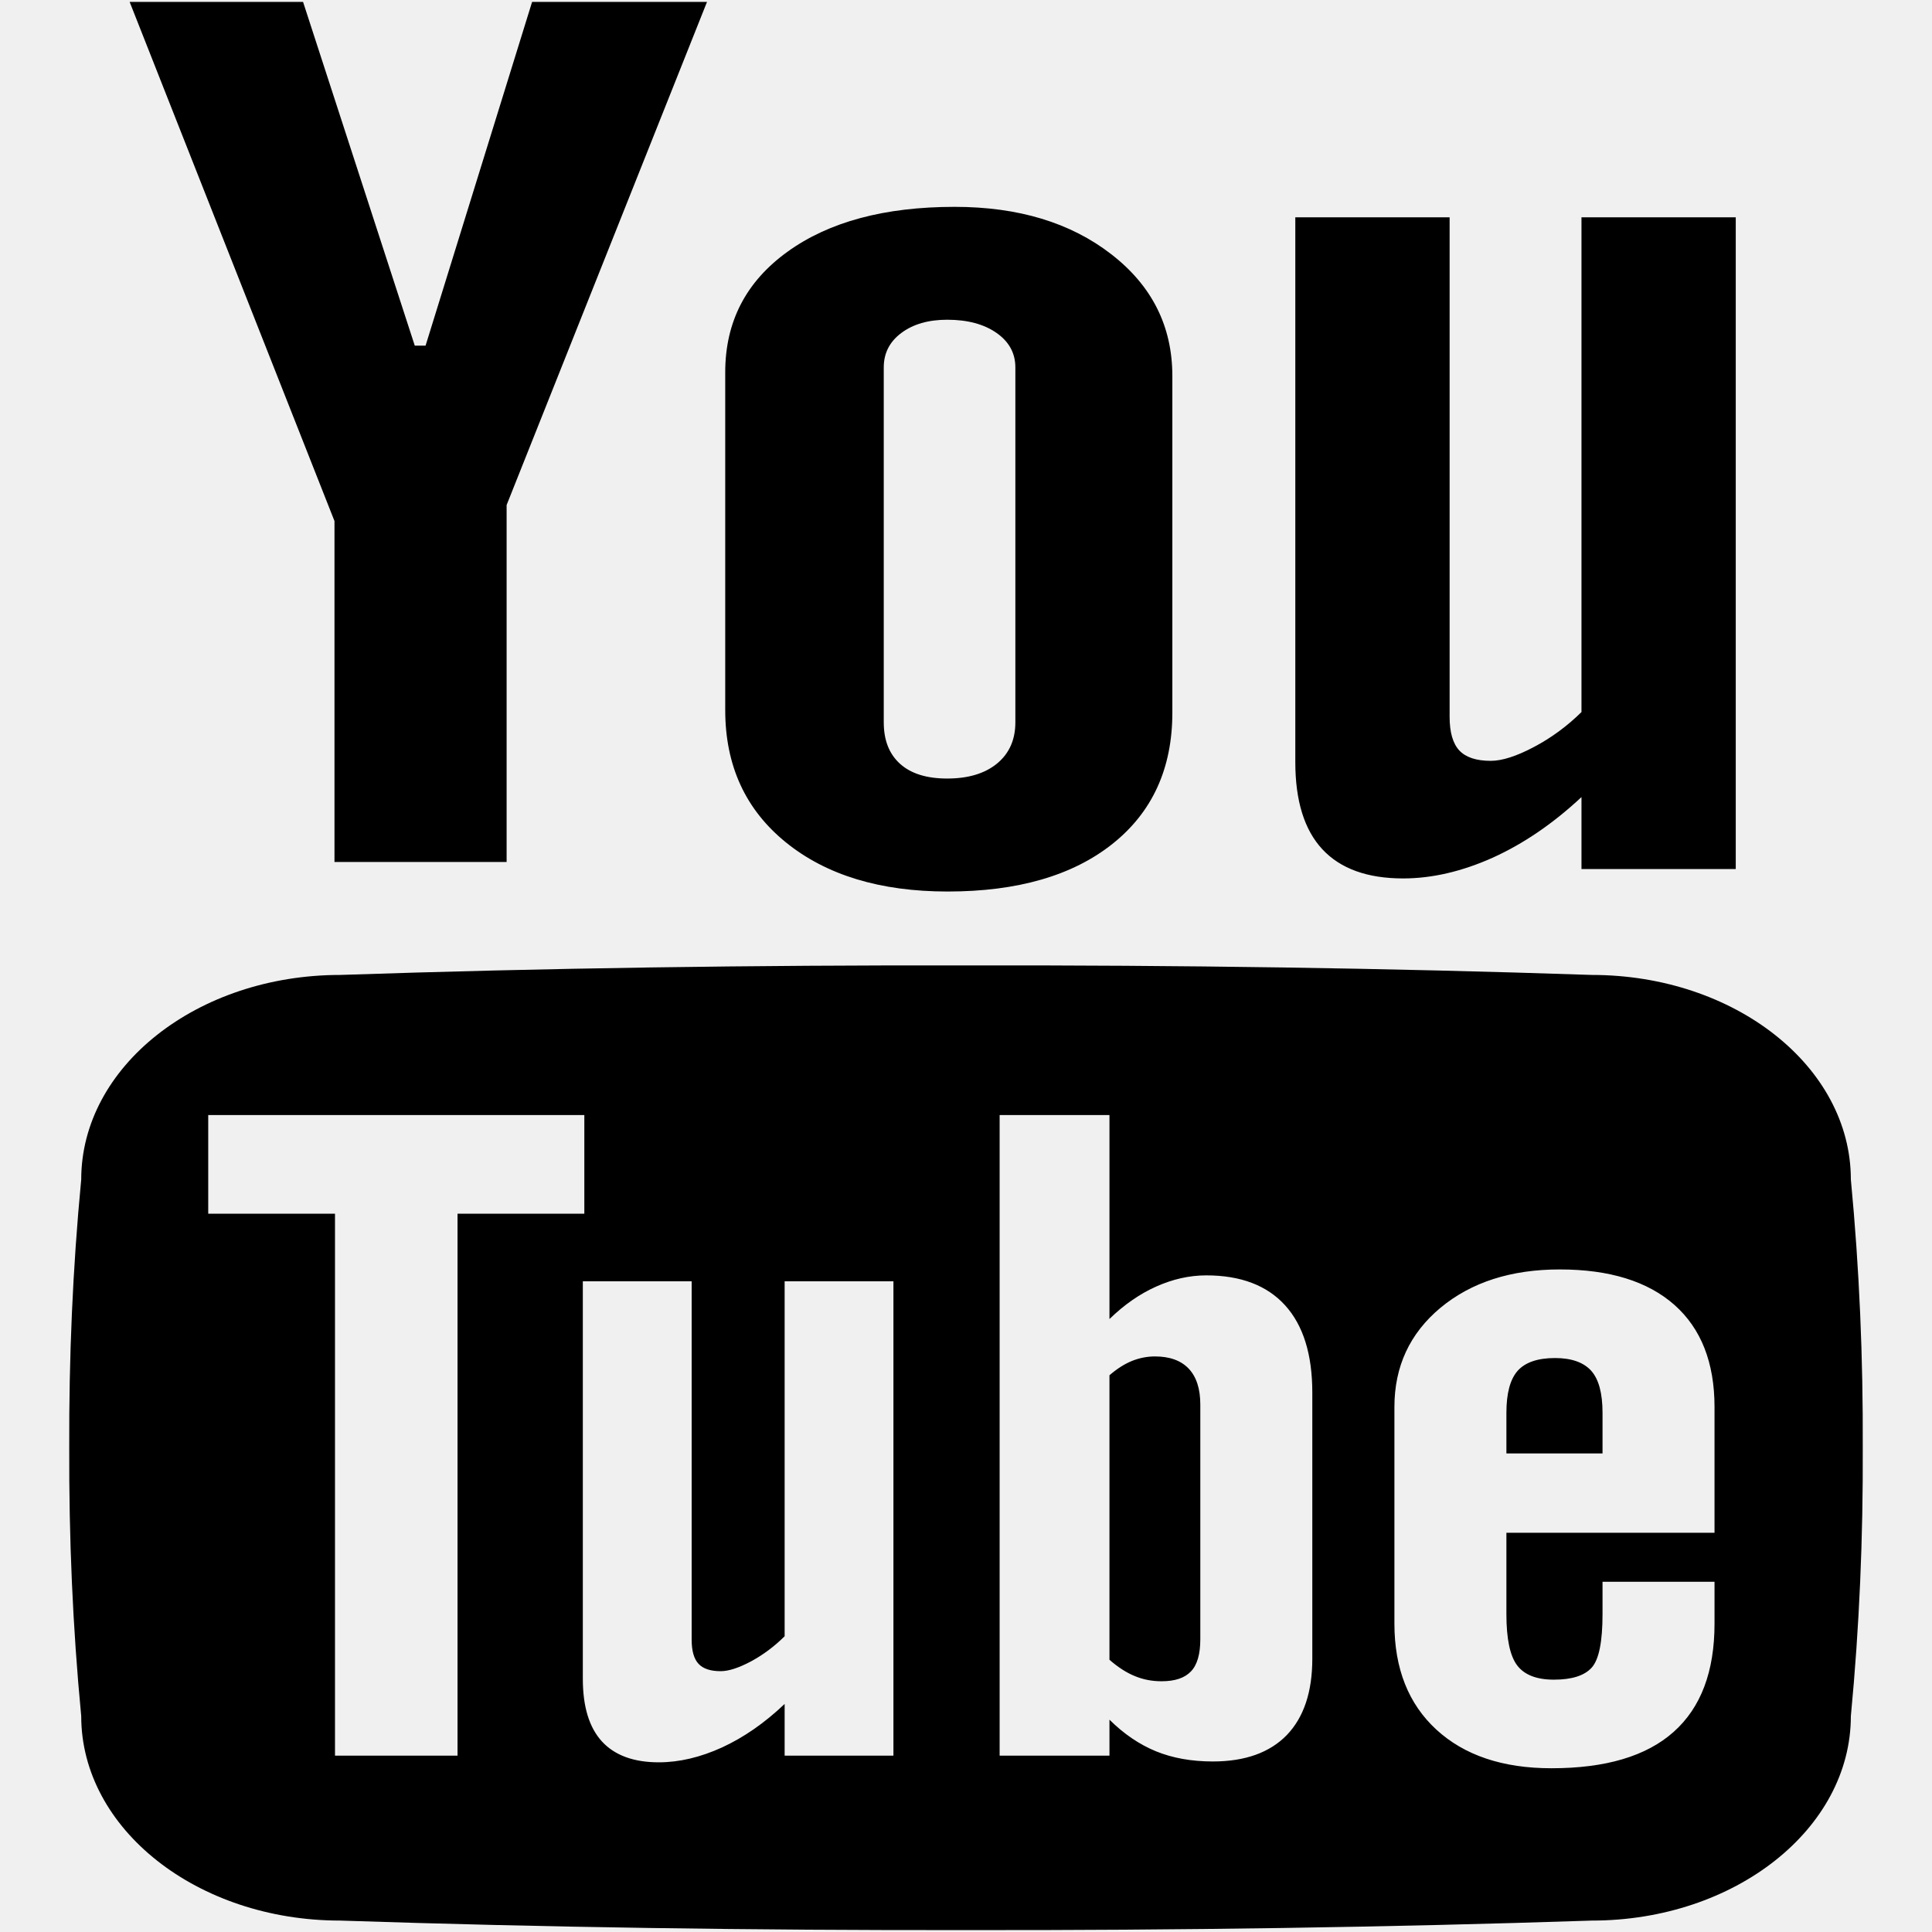
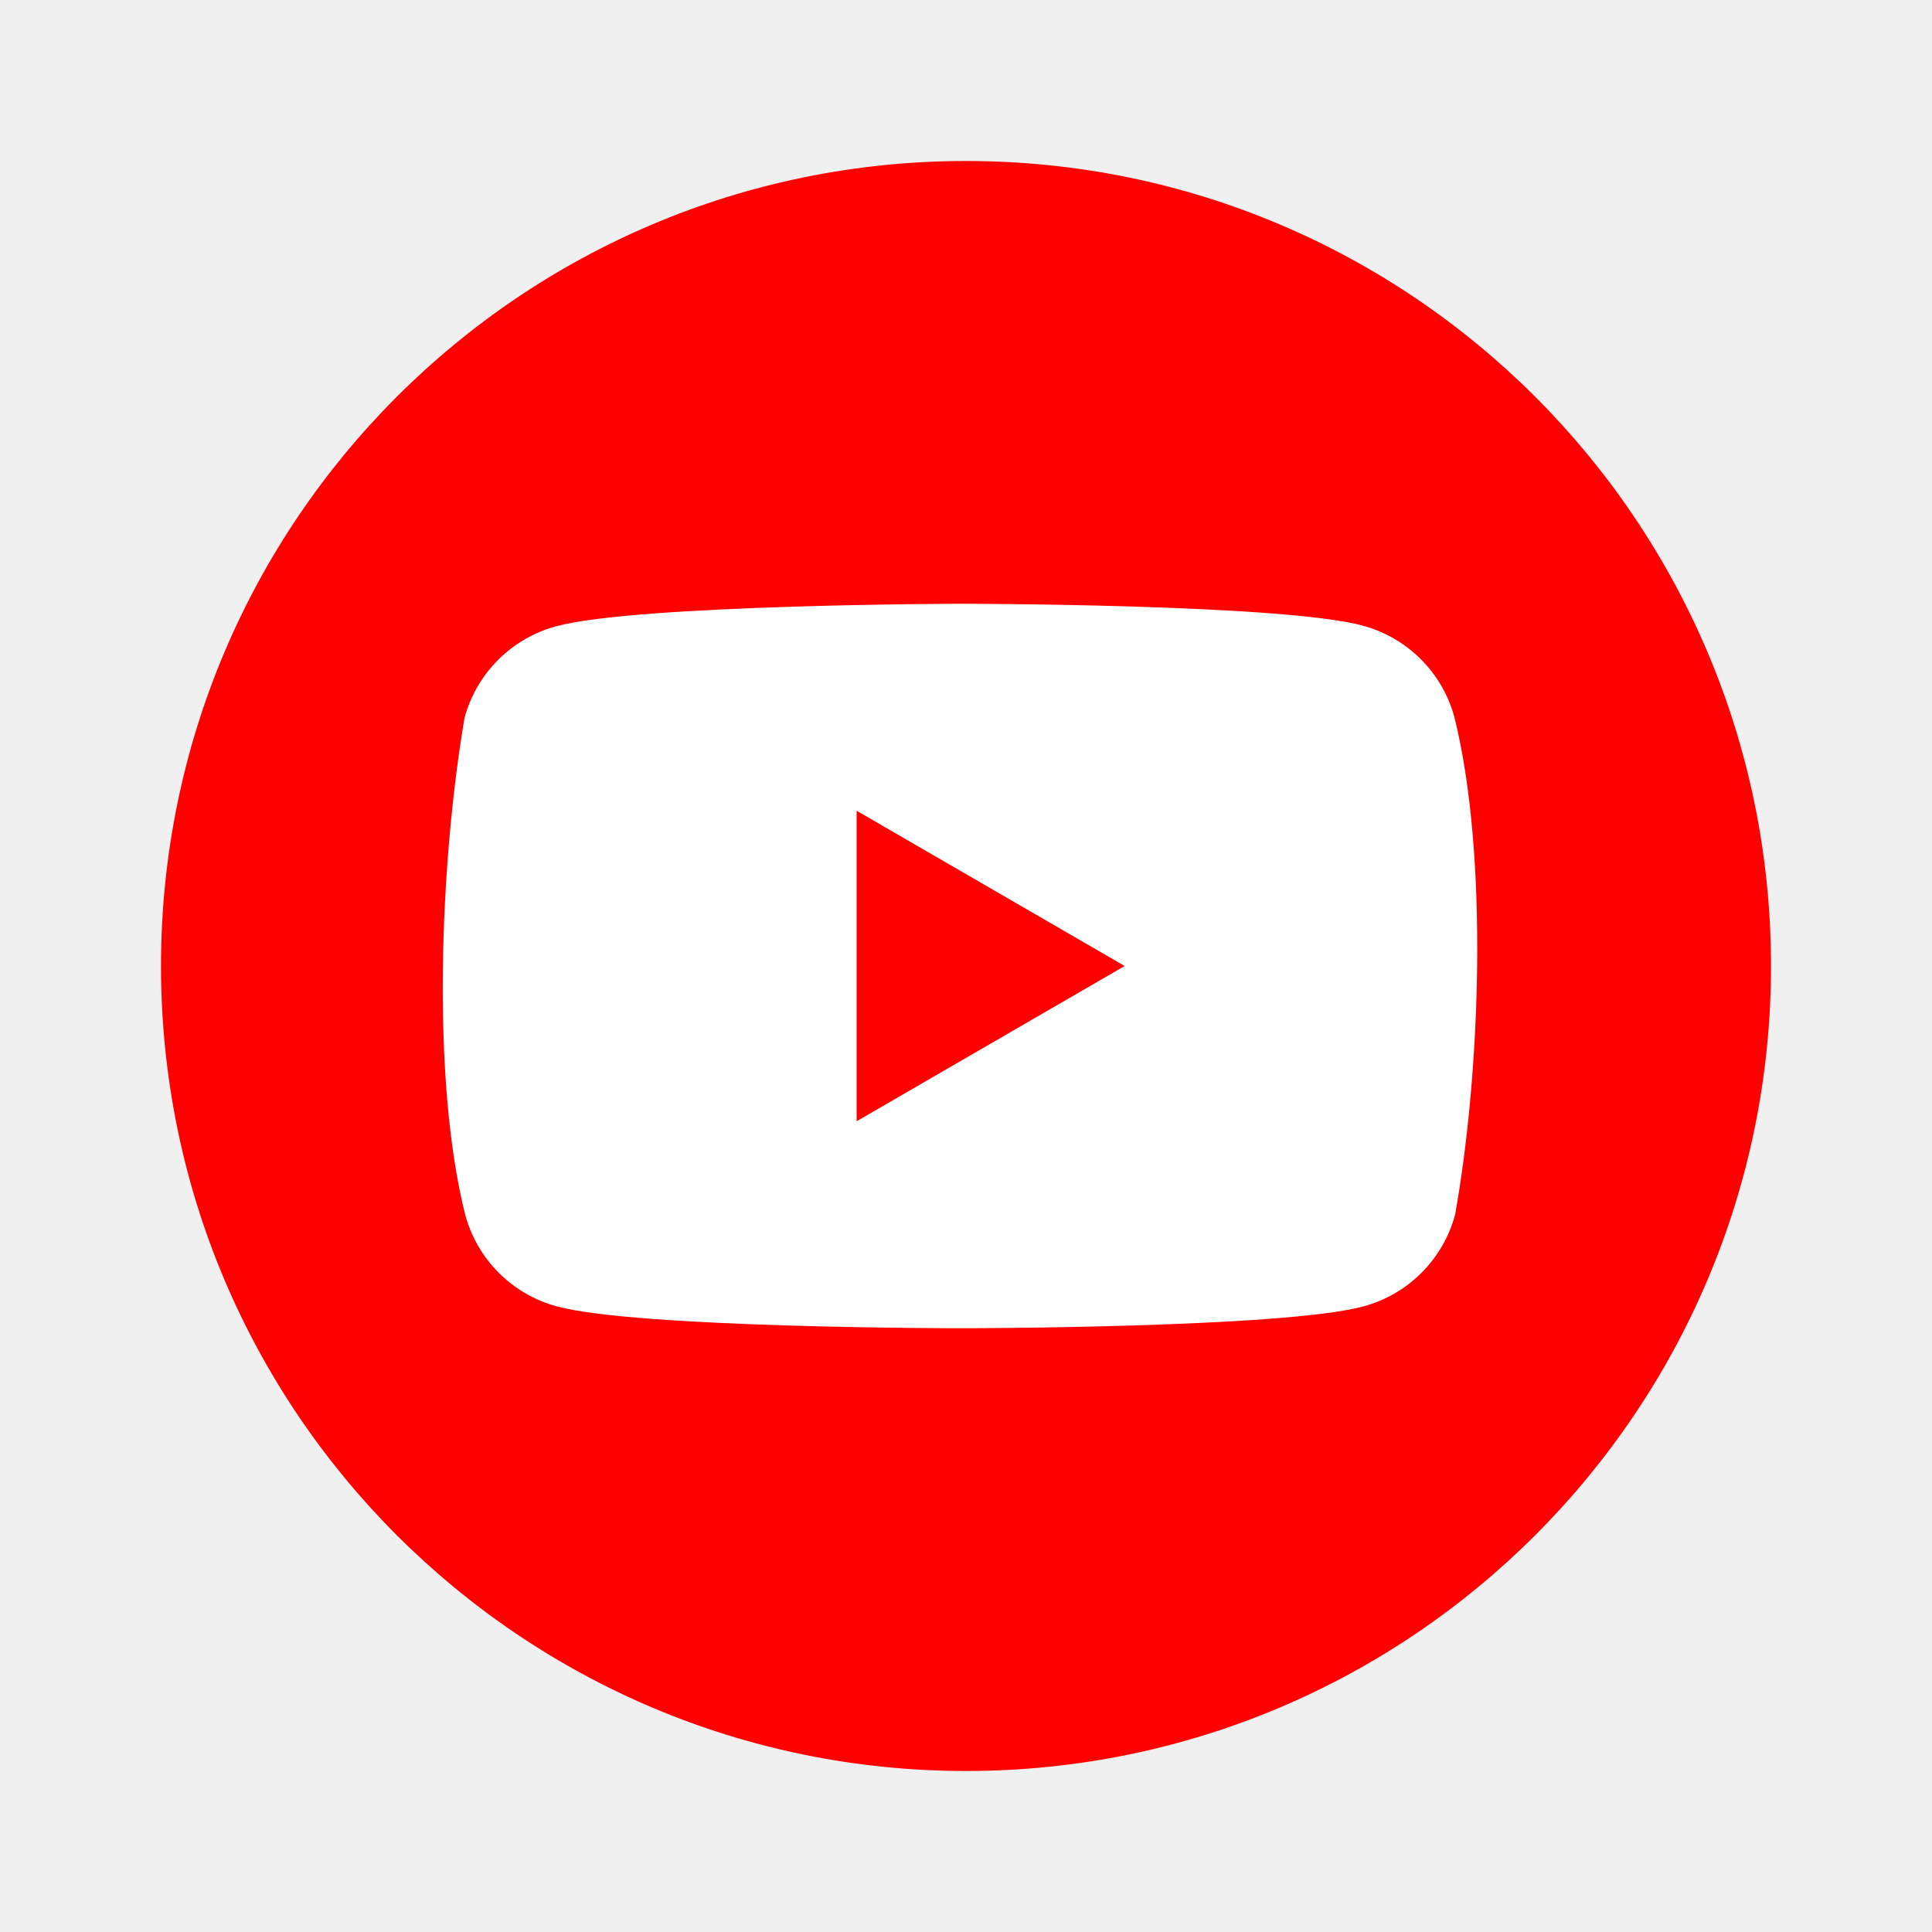
- <svg xmlns="http://www.w3.org/2000/svg" fill="#000000" version="1.1" width="800px" height="800px" viewBox="0 0 512 512" xml:space="preserve">
-   <g id="7935ec95c421cee6d86eb22ecd1368a9">
-     <path style="display: inline;" d="M34.354,0.5h45.959l29.604,91.096h2.863L141.013,0.5h46.353l-53.107,133.338v94.589H88.641V138.08   L34.354,0.5z M192.193,98.657c0-13.374,5.495-24.003,16.493-31.938c10.984-7.934,25.749-11.901,44.3-11.901   c16.893,0,30.728,4.192,41.506,12.55c10.805,8.358,16.193,19.112,16.193,32.287v89.2c0,14.771-5.301,26.373-15.868,34.782   c-10.579,8.408-25.151,12.625-43.684,12.625c-17.859,0-32.143-4.342-42.866-13.024c-10.709-8.683-16.074-20.36-16.074-35.057   V98.657z M234.205,191.424c0,4.766,1.44,8.409,4.354,11.029c2.907,2.595,7.055,3.867,12.451,3.867c5.532,0,9.93-1.297,13.18-3.942   c3.256-2.669,4.891-6.313,4.891-10.954V97.359c0-3.768-1.672-6.812-4.99-9.132c-3.318-2.321-7.679-3.494-13.081-3.494   c-4.972,0-9.027,1.173-12.133,3.494c-3.119,2.32-4.672,5.364-4.672,9.132V191.424z M459.992,57.588v172.711h-40.883v-19.063   c-7.547,7.037-15.381,12.375-23.541,16.069c-8.146,3.643-16.068,5.489-23.729,5.489c-9.455,0-16.592-2.57-21.383-7.71   c-4.791-5.141-7.186-12.85-7.186-23.13V57.588h40.895v132.39c0,4.117,0.861,7.061,2.57,8.907c1.723,1.822,4.492,2.745,8.322,2.745   c3.018,0,6.824-1.223,11.4-3.643c4.604-2.42,8.82-5.514,12.65-9.282V57.588H459.992z M421.68,363.262   c-2.008-2.221-5.203-3.368-9.594-3.368c-4.59,0-7.883,1.147-9.879,3.368c-1.996,2.245-2.994,5.963-2.994,11.153v10.754h25.473   v-10.754C424.686,369.225,423.688,365.507,421.68,363.262z M300.855,444.228c2.195,0.898,4.516,1.322,6.961,1.322   c3.543,0,6.113-0.849,7.785-2.595c1.67-1.722,2.494-4.591,2.494-8.533v-62.178c0-4.191-1.023-7.36-3.068-9.531   c-2.059-2.171-5.064-3.244-8.957-3.244c-2.059,0-4.092,0.399-6.102,1.198c-2.008,0.823-3.991,2.096-5.95,3.792v75.402   C296.364,441.907,298.646,443.354,300.855,444.228z M490.496,312.587c0-29.941-30.754-54.219-68.654-54.219   c-54.068-1.822-109.396-2.62-165.842-2.521c-56.427-0.1-111.756,0.698-165.843,2.521c-37.881,0-68.633,24.277-68.633,54.219   c-2.277,23.678-3.263,47.381-3.175,71.085c-0.087,23.703,0.898,47.406,3.175,71.11c0,29.916,30.752,54.192,68.633,54.192   c54.087,1.797,109.416,2.596,165.843,2.521c56.446,0.075,111.774-0.724,165.842-2.521c37.9,0,68.654-24.276,68.654-54.192   c2.27-23.704,3.254-47.407,3.154-71.11C493.75,359.968,492.766,336.265,490.496,312.587z M121.251,463.465v1.797H88.778v-1.797   V321.644H55.182v-1.771v-22.605v-1.771h99.672v1.771v22.605v1.771h-33.603V463.465z M236.768,341.33v122.135v1.797h-28.831v-1.797   v-11.901c-5.327,5.064-10.848,8.882-16.592,11.527c-5.757,2.619-11.334,3.942-16.748,3.942c-6.662,0-11.684-1.847-15.065-5.515   c-3.387-3.692-5.078-9.231-5.078-16.617v-1.797V341.33v-1.772h28.844v1.772v93.216c0,2.92,0.599,5.065,1.802,6.363   c1.217,1.322,3.175,1.971,5.876,1.971c2.127,0,4.803-0.873,8.047-2.595c3.231-1.747,6.2-3.967,8.914-6.662V341.33v-1.772h28.831   V341.33z M347.775,370.847v66.943v1.797c0,8.808-2.258,15.544-6.773,20.235c-4.518,4.641-11.055,6.986-19.588,6.986   c-5.639,0-10.652-0.898-15.07-2.695c-4.428-1.821-8.532-4.616-12.325-8.384v7.735v1.797h-29.105v-1.797V297.267v-1.771h29.105   v1.771v52.297c3.893-3.793,8.009-6.662,12.376-8.608c4.379-1.971,8.809-2.969,13.273-2.969c9.107,0,16.094,2.645,20.896,7.935   c4.803,5.289,7.211,12.999,7.211,23.13V370.847z M454.365,374.64v29.767v1.797h-55.152v21.581c0,6.513,0.947,11.029,2.844,13.549   c1.908,2.521,5.152,3.793,9.742,3.793c4.779,0,8.135-1.073,10.043-3.219c1.896-2.121,2.844-6.837,2.844-14.123v-6.811v-1.796h29.68   v1.796v7.51v1.796c0,12.7-3.605,22.257-10.84,28.694c-7.225,6.438-18.016,9.631-32.375,9.631c-12.912,0-23.066-3.418-30.49-10.229   c-7.41-6.812-11.127-16.193-11.127-28.096v-1.796V374.64v-1.771c0-10.754,4.078-19.512,12.213-26.299   c8.146-6.762,18.689-10.155,31.588-10.155c13.199,0,23.328,3.144,30.416,9.406c7.061,6.264,10.615,15.296,10.615,27.048V374.64z">
- 
- </path>
-   </g>
+ <svg xmlns="http://www.w3.org/2000/svg" width="800px" height="800px" viewBox="0 0 48 48" fill="none">
+   <circle cx="24" cy="24" r="20" fill="#FF0000" />
+   <path fill-rule="evenodd" clip-rule="evenodd" d="M35.3 16.378C35.7 16.777 35.987 17.274 36.135 17.819C36.983 21.236 36.787 26.632 36.151 30.181C36.004 30.726 35.716 31.223 35.317 31.622C34.918 32.021 34.421 32.309 33.876 32.456C31.882 33 23.854 33 23.854 33C23.854 33 15.827 33 13.832 32.456C13.288 32.309 12.791 32.021 12.392 31.622C11.993 31.223 11.705 30.726 11.558 30.181C10.704 26.779 10.938 21.379 11.541 17.835C11.689 17.29 11.976 16.794 12.375 16.395C12.774 15.995 13.271 15.708 13.816 15.56C15.81 15.017 23.838 15 23.838 15C23.838 15 31.865 15 33.86 15.544C34.405 15.691 34.901 15.979 35.3 16.378ZM27.942 24L21.283 27.857V20.143L27.942 24Z" fill="white" />
</svg>
